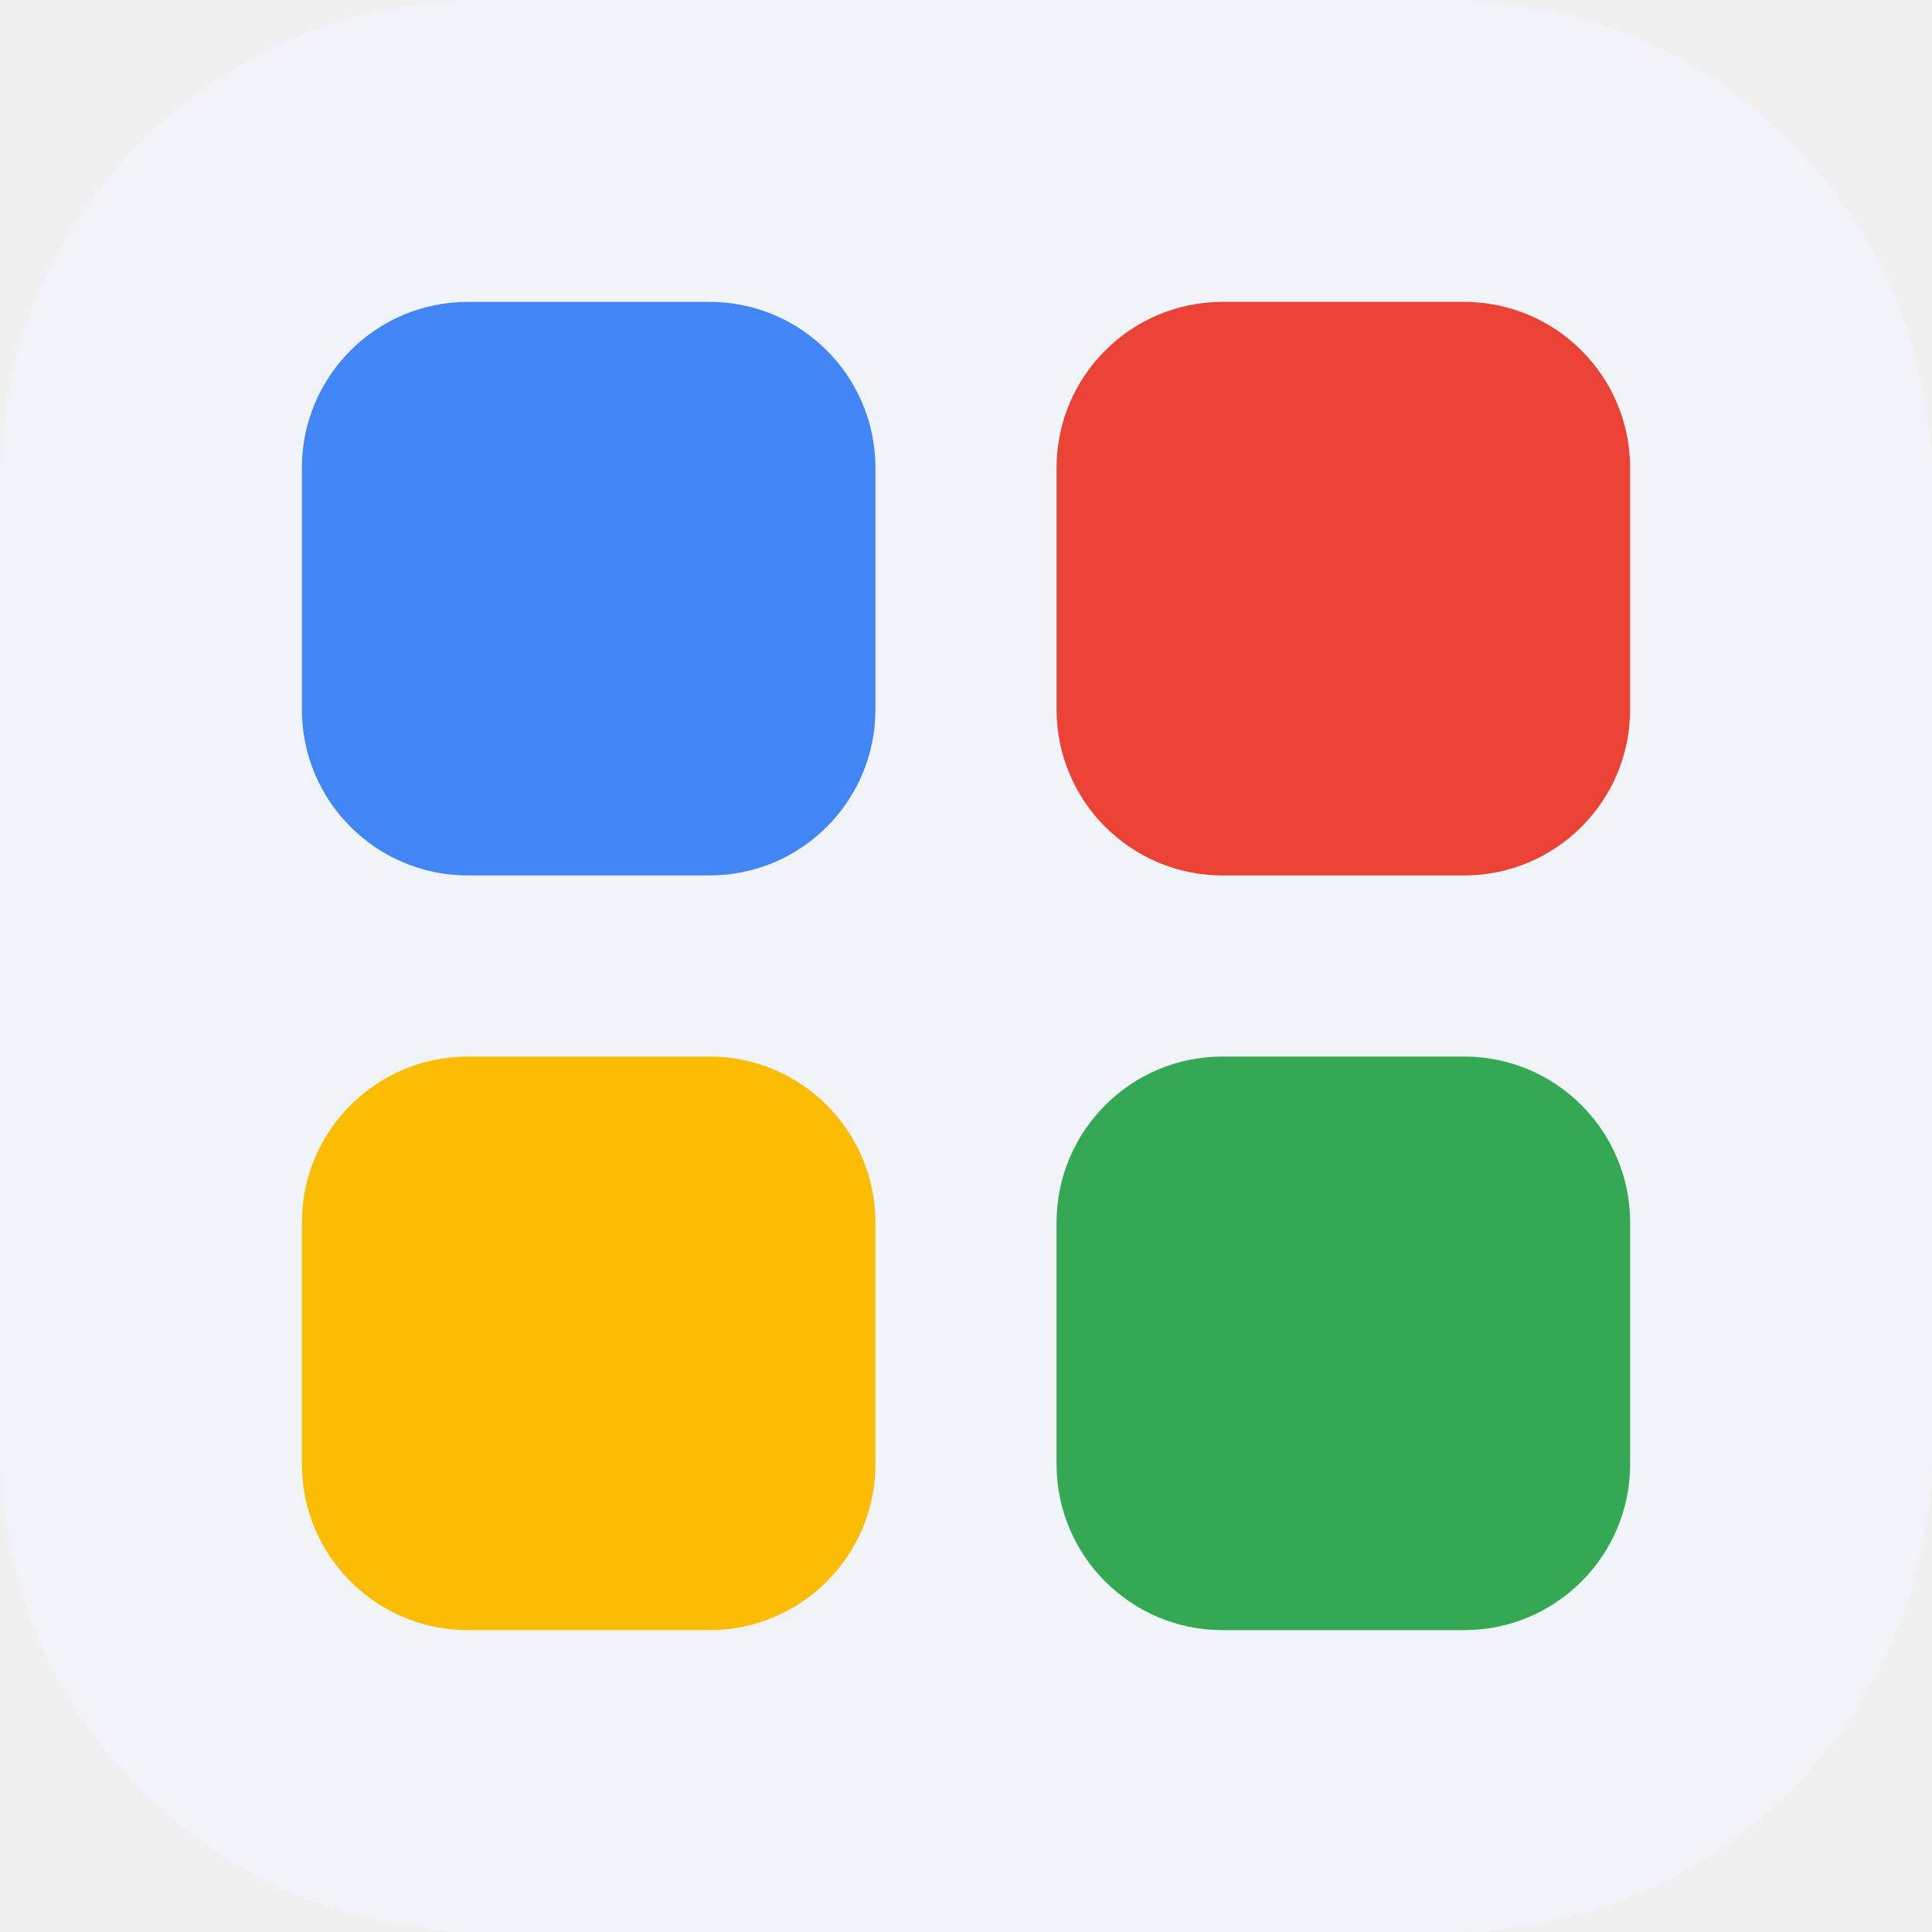
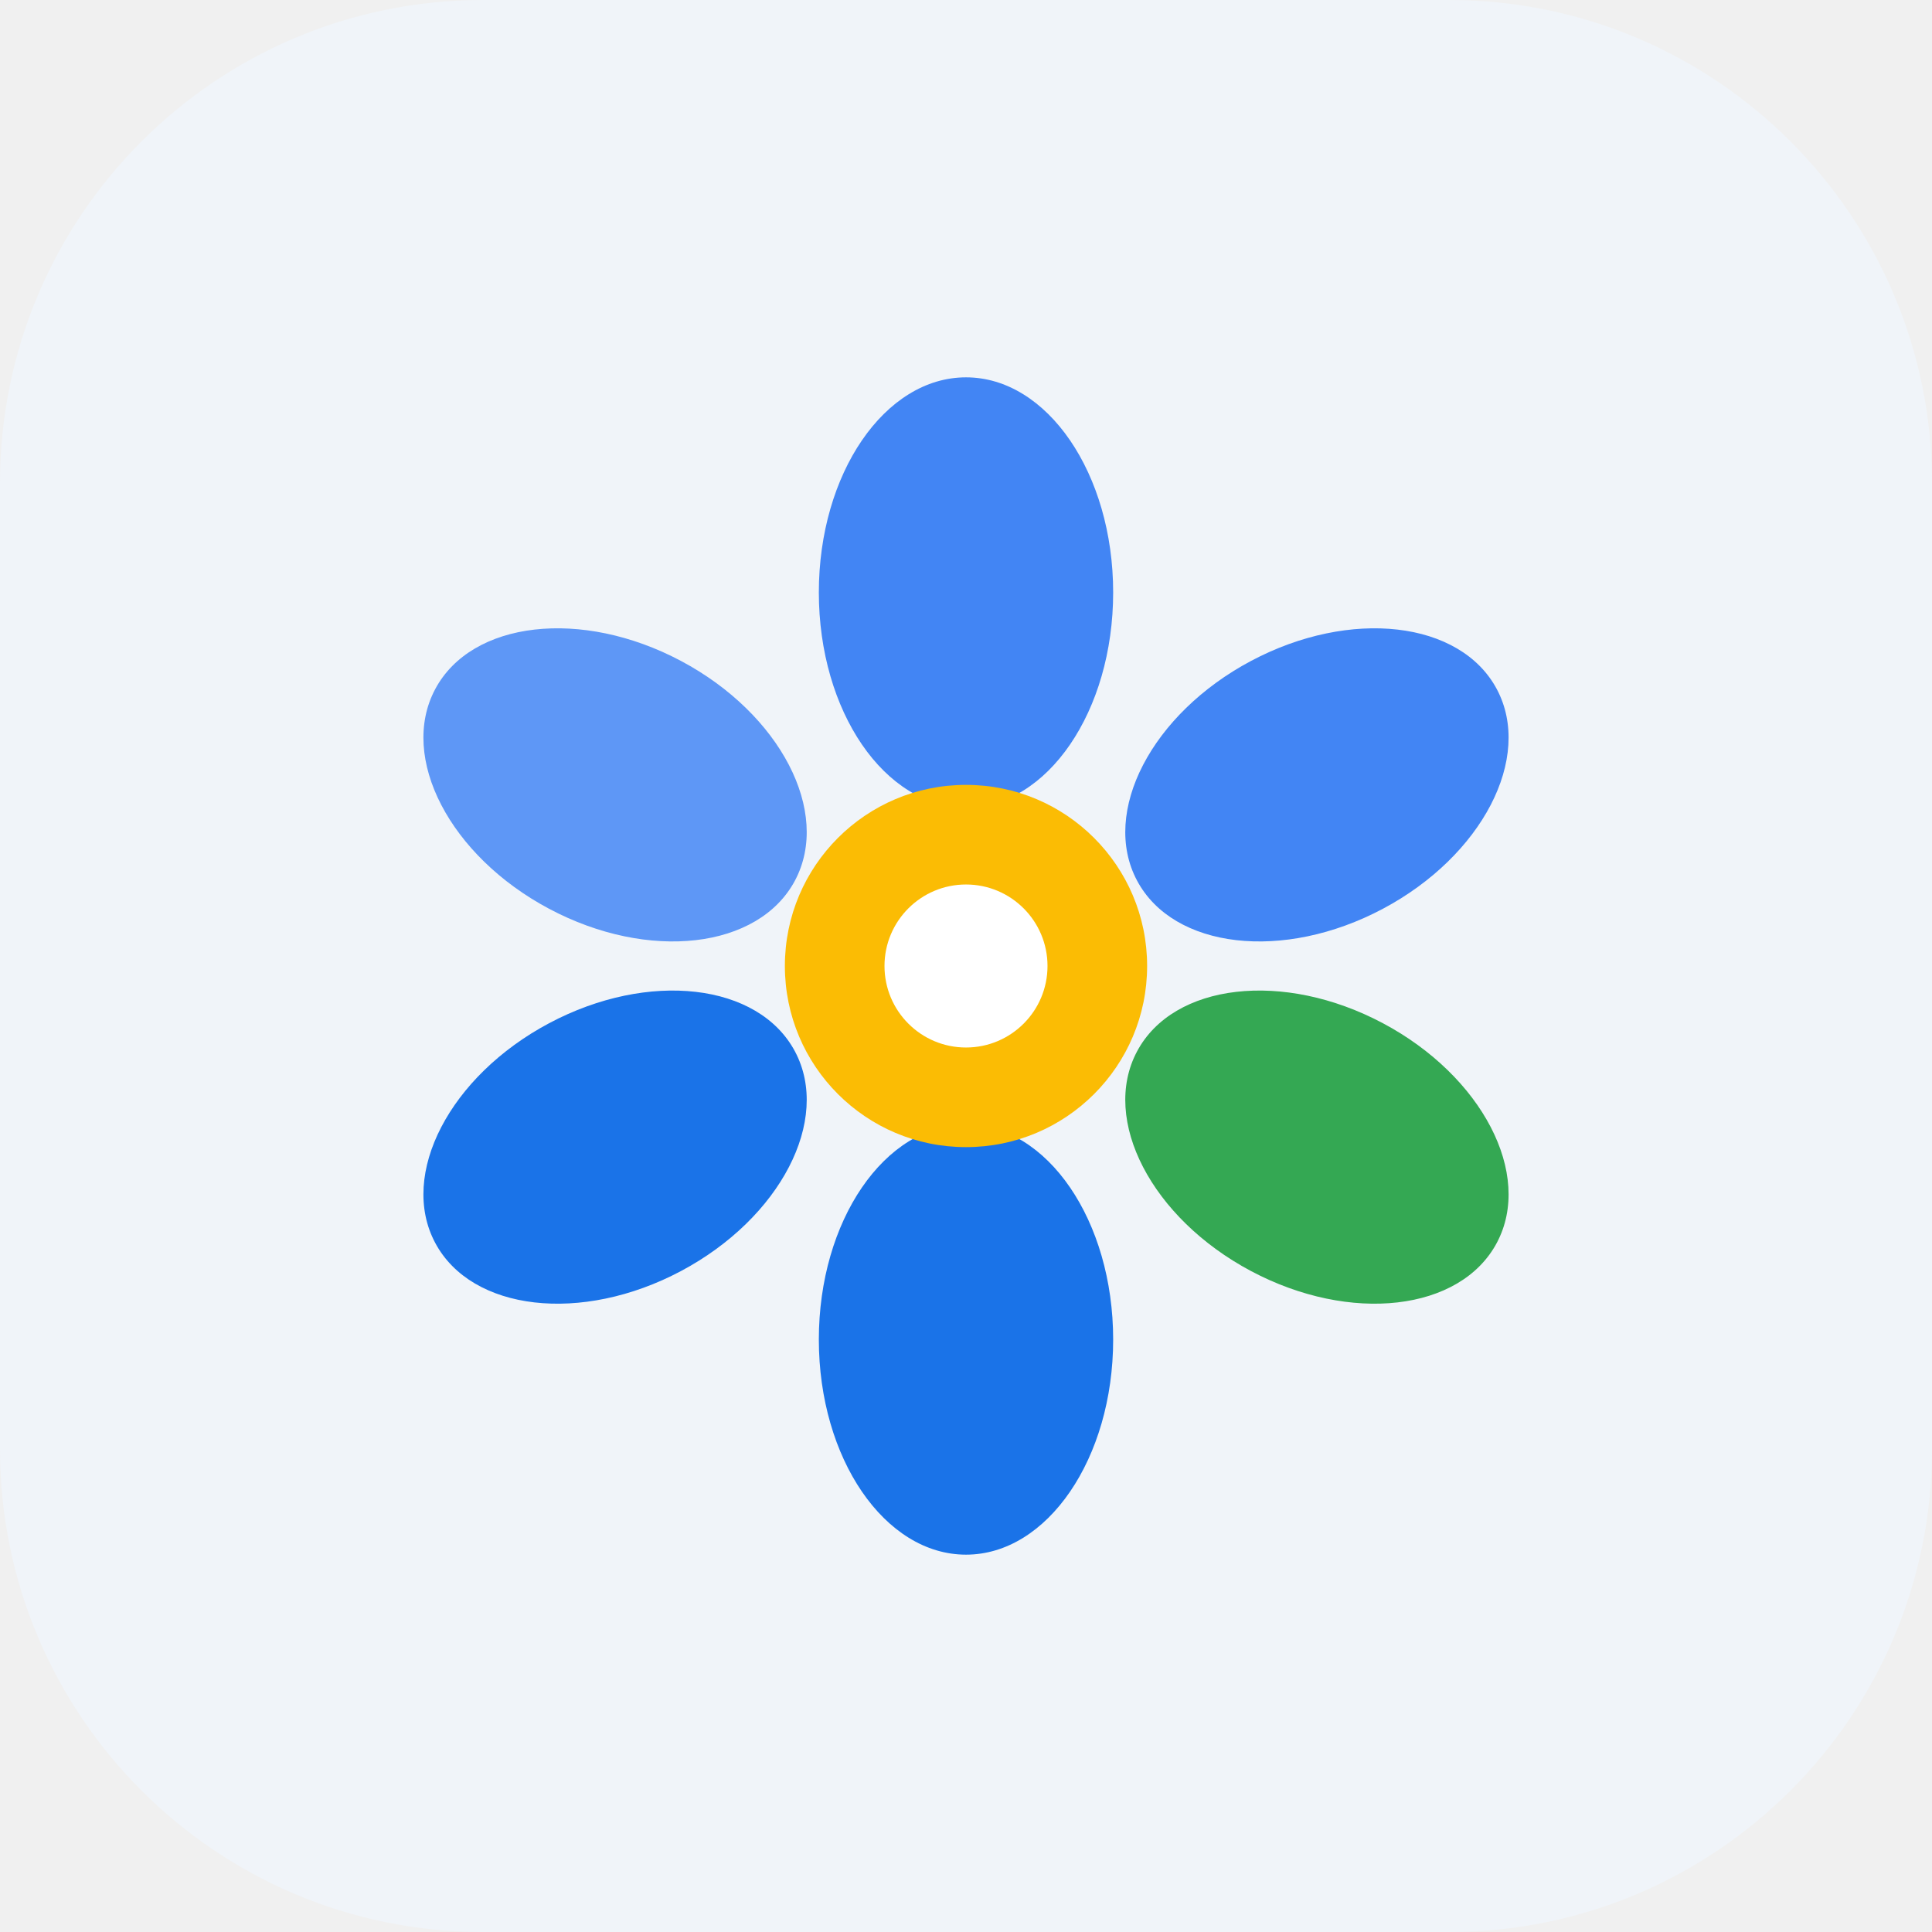
- <svg xmlns="http://www.w3.org/2000/svg" viewBox="0 0 128 128">
+ <svg xmlns="http://www.w3.org/2000/svg" viewBox="0 0 128 128" fill="none">
  <rect width="128" height="128" rx="32" fill="#F0F4F9" />
-   <rect x="20" y="20" width="38" height="38" rx="11" fill="#4285F4" />
-   <rect x="70" y="20" width="38" height="38" rx="11" fill="#EA4335" />
-   <rect x="20" y="70" width="38" height="38" rx="11" fill="#FBBC04" />
-   <rect x="70" y="70" width="38" height="38" rx="11" fill="#34A853" />
+   <g transform="translate(16 16) scale(1.5)">
+     <ellipse cx="32" cy="15.5" rx="6.5" ry="9.5" fill="#4285F4" />
+     <ellipse cx="32" cy="48.5" rx="6.5" ry="9.5" fill="#1A73E8" />
+     <ellipse cx="16.5" cy="24" rx="9" ry="6.2" transform="rotate(28 16.5 24)" fill="#5E97F6" />
+     <ellipse cx="47.5" cy="24" rx="9" ry="6.2" transform="rotate(-28 47.5 24)" fill="#4285F4" />
+     <ellipse cx="16.5" cy="40" rx="9" ry="6.2" transform="rotate(-28 16.5 40)" fill="#1A73E8" />
+     <ellipse cx="47.5" cy="40" rx="9" ry="6.2" transform="rotate(28 47.5 40)" fill="#34A853" />
+     <circle cx="32" cy="32" r="8" fill="#FBBC04" />
+     <circle cx="32" cy="32" r="3.6" fill="#FFFFFF" />
+   </g>
</svg>
